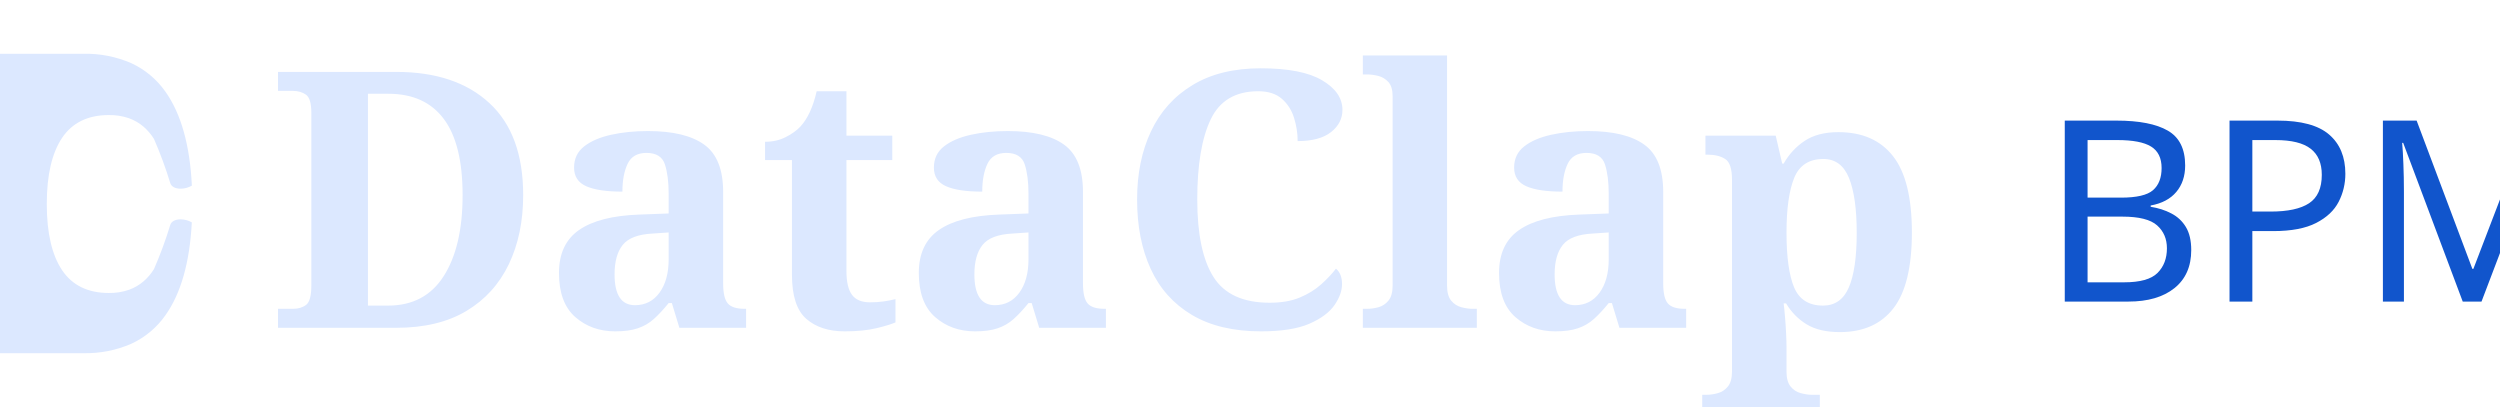
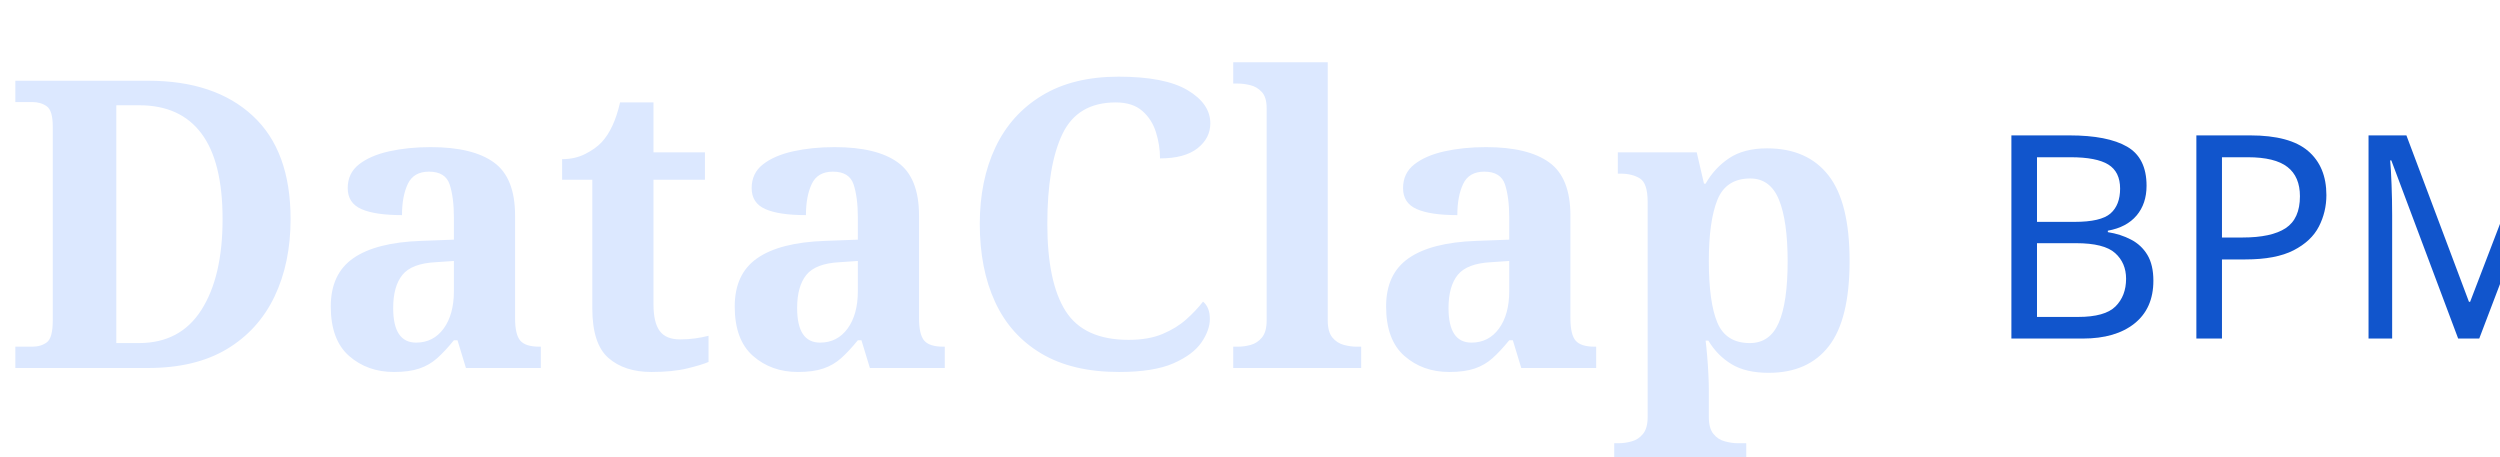
- <svg xmlns="http://www.w3.org/2000/svg" width="572" height="93" viewBox="0 0 572 93">
+ <svg xmlns="http://www.w3.org/2000/svg" width="509.52" height="93" viewBox="0 0 509.52 93">
  <defs>
-     <style>.a,.b{fill:#dce8ff;}.a{font-size:82px;font-family:Georgia-Bold, Georgia;font-weight:700;}.c{fill:#15c;font-size:58px;font-family:Roboto Mono;font-weight:500;}</style>
+     <style>.a{fill:#dce8ff;font-size:82px;font-family:Georgia-Bold, Georgia;font-weight:700;}.b{fill:#15c;font-size:58px;font-family:Roboto Mono;font-weight:500;}</style>
  </defs>
-   <g transform="translate(-2146 -1046)">
+   <g transform="translate(-2206.48 -1046)">
    <g transform="translate(2111.48 -2295)">
      <text class="a" transform="translate(290 3416)">
        <tspan x="-194.169" y="0">DataClap</tspan>
      </text>
-       <path class="b" d="M19.108,68.506H0V0H19.108A26.025,26.025,0,0,1,30.057,2.159a19.511,19.511,0,0,1,7.765,6.477C41.411,13.658,43.455,20.9,43.9,30.171a5.229,5.229,0,0,1-2.575.7c-1.224,0-2.107-.47-2.361-1.258a92.834,92.834,0,0,0-3.731-10.123,12.391,12.391,0,0,0-2.353-2.776,10.655,10.655,0,0,0-3.359-1.962,13.4,13.4,0,0,0-4.647-.729c-4.756,0-8.344,1.754-10.666,5.215s-3.5,8.519-3.5,15.03c0,.033,0,.067,0,.1v.016c0,.035,0,.068,0,.1,0,6.513,1.178,11.57,3.5,15.031s5.909,5.216,10.666,5.216A13.4,13.4,0,0,0,29.522,54a10.666,10.666,0,0,0,3.359-1.964,12.324,12.324,0,0,0,2.353-2.776A92.843,92.843,0,0,0,38.964,39.14c.255-.787,1.137-1.257,2.361-1.257a5.235,5.235,0,0,1,2.563.691c-.468,9.153-2.509,16.317-6.066,21.294a19.509,19.509,0,0,1-7.765,6.478A26.021,26.021,0,0,1,19.108,68.506Z" transform="translate(34.519 3353.303)" />
    </g>
-     <text class="c" transform="translate(2665 1115)">
+     <text class="b" transform="translate(2663 1115)">
      <tspan x="-52.208" y="0">BPM</tspan>
    </text>
  </g>
</svg>
